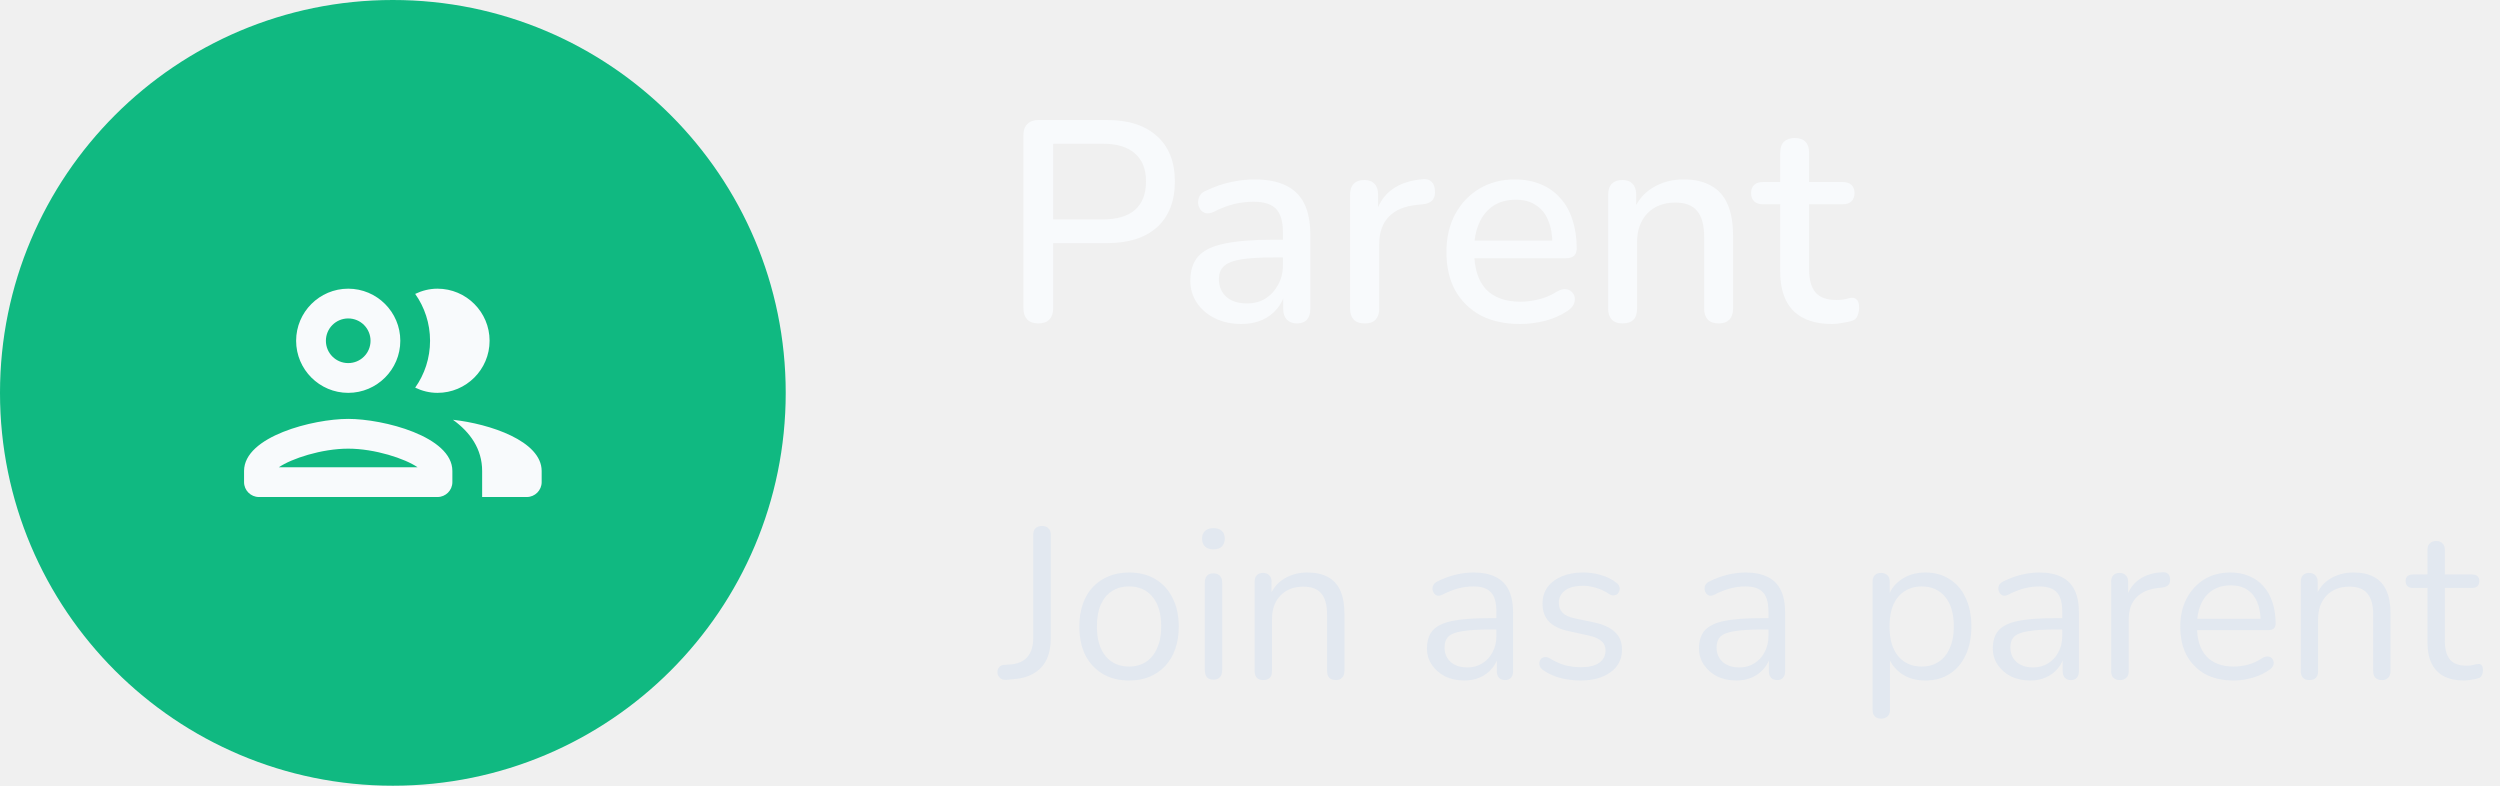
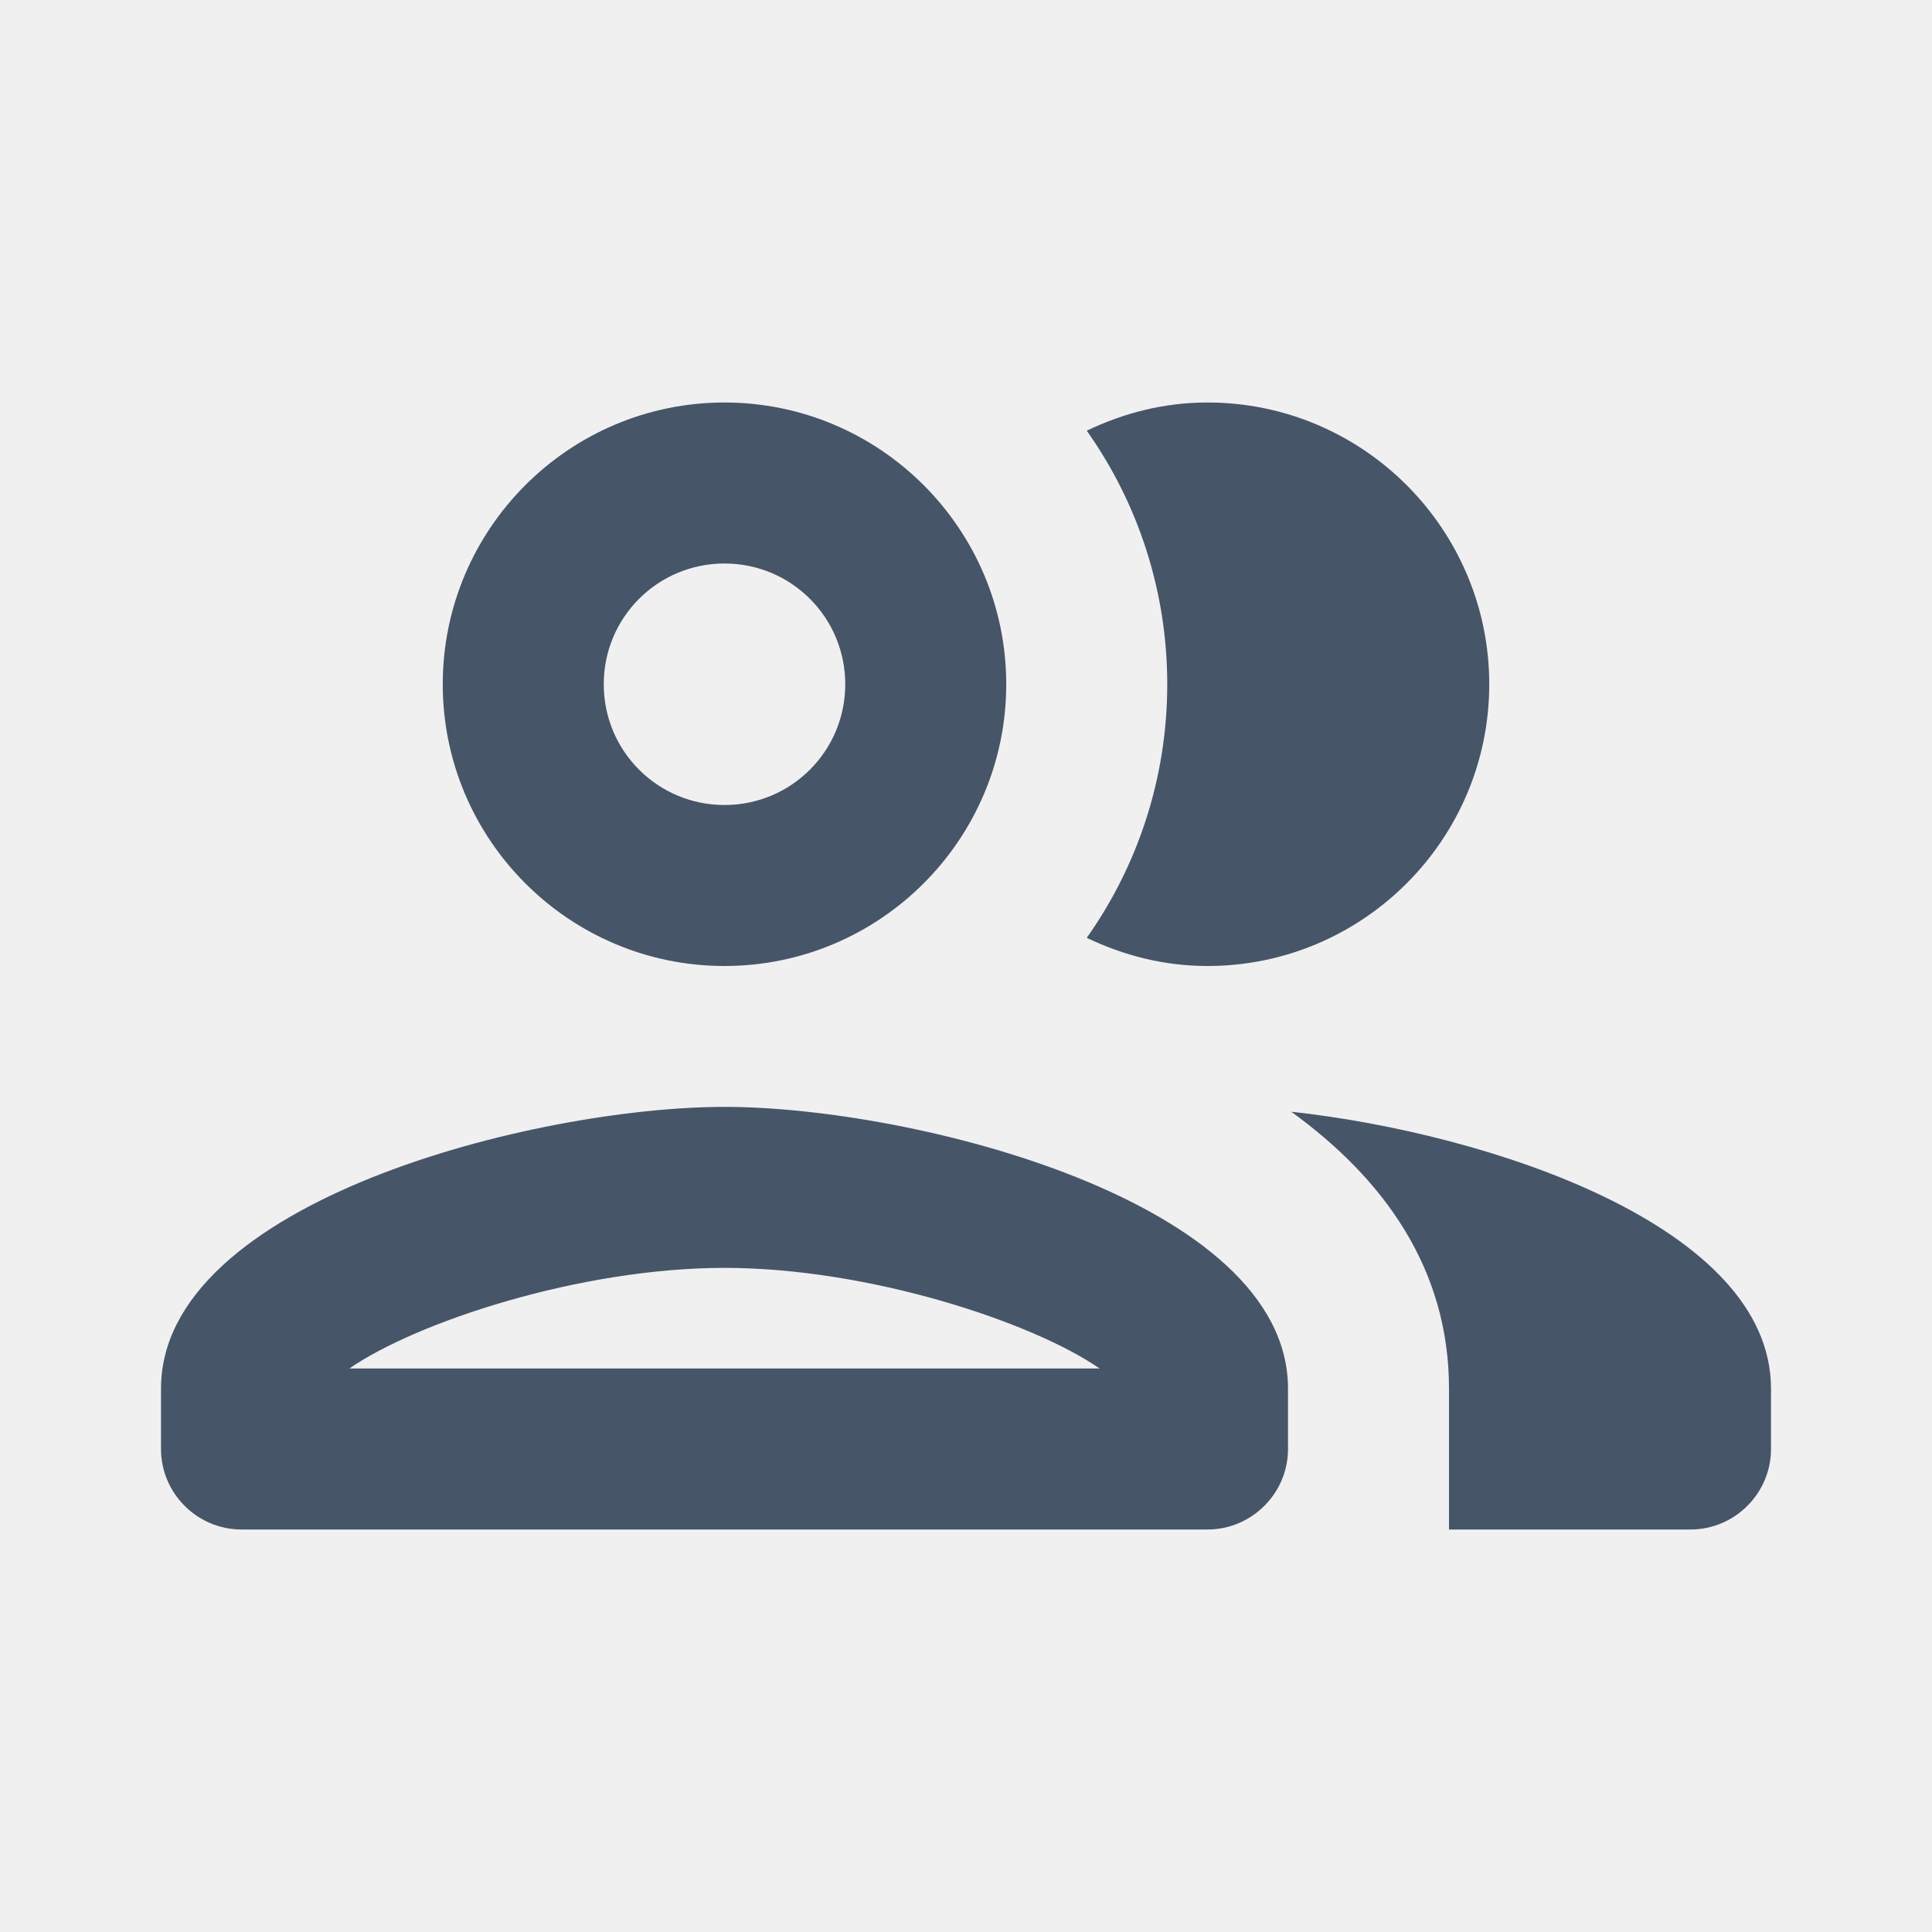
- <svg xmlns="http://www.w3.org/2000/svg" width="140" height="44" viewBox="0 0 140 44" fill="none">
-   <path d="M0 22C0 9.85 9.85 0 22 0C34.15 0 44 9.85 44 22C44 34.15 34.15 44 22 44C9.85 44 0 34.15 0 22Z" fill="#10B981" />
-   <g clip-path="url(#clip0_1905_9245)">
-     <path d="M19.5 22C21.108 22 22.417 20.692 22.417 19.083C22.417 17.475 21.108 16.166 19.5 16.166C17.892 16.166 16.583 17.475 16.583 19.083C16.583 20.692 17.892 22 19.5 22ZM19.5 17.833C20.192 17.833 20.75 18.392 20.75 19.083C20.75 19.775 20.192 20.333 19.5 20.333C18.808 20.333 18.25 19.775 18.25 19.083C18.25 18.392 18.808 17.833 19.5 17.833ZM19.5 23.458C17.55 23.458 13.667 24.433 13.667 26.375V27C13.667 27.458 14.042 27.833 14.5 27.833H24.5C24.958 27.833 25.333 27.458 25.333 27V26.375C25.333 24.433 21.45 23.458 19.5 23.458ZM15.617 26.166C16.317 25.683 18.008 25.125 19.5 25.125C20.992 25.125 22.683 25.683 23.383 26.166H15.617ZM25.367 23.508C26.333 24.208 27 25.142 27 26.375V27.833H29.5C29.958 27.833 30.333 27.458 30.333 27V26.375C30.333 24.692 27.417 23.733 25.367 23.508ZM24.5 22C26.108 22 27.417 20.692 27.417 19.083C27.417 17.475 26.108 16.166 24.5 16.166C24.05 16.166 23.633 16.275 23.25 16.458C23.775 17.2 24.083 18.108 24.083 19.083C24.083 20.058 23.775 20.966 23.25 21.708C23.633 21.892 24.05 22 24.5 22Z" fill="#F8FAFC" />
+ <svg xmlns="http://www.w3.org/2000/svg" width="24" height="24" viewBox="0 0 24 24" fill="none">
+   <g clip-path="url(#clip0_2014_3093)">
+     <path d="M9 12C10.93 12 12.5 10.43 12.5 8.5C12.5 6.57 10.93 5 9 5C7.07 5 5.5 6.57 5.5 8.5C5.5 10.43 7.07 12 9 12ZM9 7C9.83 7 10.5 7.67 10.5 8.5C10.5 9.33 9.83 10 9 10C8.17 10 7.5 9.33 7.5 8.5C7.5 7.67 8.17 7 9 7ZM9 13.75C6.66 13.75 2 14.92 2 17.25V18C2 18.55 2.45 19 3 19H15C15.55 19 16 18.55 16 18V17.25C16 14.92 11.34 13.75 9 13.75ZM4.34 17C5.18 16.42 7.21 15.75 9 15.75C10.79 15.75 12.82 16.42 13.66 17H4.34ZM16.04 13.81C17.2 14.65 18 15.77 18 17.25V19H21C21.55 19 22 18.55 22 18V17.25C22 15.23 18.5 14.08 16.04 13.81ZM15 12C16.93 12 18.5 10.43 18.5 8.5C18.5 6.57 16.93 5 15 5C14.46 5 13.96 5.13 13.5 5.35C14.13 6.24 14.5 7.33 14.5 8.5C14.5 9.67 14.13 10.76 13.5 11.65C13.96 11.87 14.46 12 15 12Z" fill="#475569" />
  </g>
-   <path d="M58.144 18.112C57.877 18.112 57.669 18.037 57.52 17.888C57.381 17.739 57.312 17.531 57.312 17.264V7.568C57.312 7.291 57.387 7.083 57.536 6.944C57.685 6.795 57.893 6.72 58.16 6.72H61.984C63.2 6.72 64.139 7.024 64.8 7.632C65.461 8.229 65.792 9.072 65.792 10.16C65.792 11.259 65.461 12.112 64.8 12.72C64.139 13.317 63.2 13.616 61.984 13.616H58.976V17.264C58.976 17.531 58.907 17.739 58.768 17.888C58.629 18.037 58.421 18.112 58.144 18.112ZM58.976 12.288H61.744C62.544 12.288 63.147 12.112 63.552 11.76C63.968 11.397 64.176 10.864 64.176 10.16C64.176 9.467 63.968 8.944 63.552 8.592C63.147 8.229 62.544 8.048 61.744 8.048H58.976V12.288ZM69.507 18.144C68.963 18.144 68.472 18.037 68.035 17.824C67.608 17.611 67.272 17.323 67.027 16.96C66.782 16.597 66.659 16.187 66.659 15.728C66.659 15.152 66.803 14.699 67.091 14.368C67.39 14.027 67.875 13.787 68.547 13.648C69.23 13.499 70.147 13.424 71.299 13.424H72.051V14.416H71.315C70.547 14.416 69.939 14.453 69.491 14.528C69.043 14.603 68.723 14.731 68.531 14.912C68.35 15.083 68.259 15.323 68.259 15.632C68.259 16.037 68.398 16.368 68.675 16.624C68.952 16.869 69.336 16.992 69.827 16.992C70.222 16.992 70.568 16.901 70.867 16.72C71.166 16.528 71.4 16.272 71.571 15.952C71.752 15.632 71.843 15.264 71.843 14.848V13.008C71.843 12.4 71.715 11.963 71.459 11.696C71.203 11.429 70.782 11.296 70.195 11.296C69.854 11.296 69.496 11.339 69.123 11.424C68.76 11.509 68.382 11.653 67.987 11.856C67.806 11.941 67.651 11.968 67.523 11.936C67.395 11.904 67.294 11.835 67.219 11.728C67.144 11.611 67.102 11.488 67.091 11.36C67.091 11.221 67.123 11.088 67.187 10.96C67.262 10.832 67.384 10.736 67.555 10.672C68.024 10.448 68.488 10.288 68.947 10.192C69.406 10.096 69.838 10.048 70.243 10.048C70.958 10.048 71.544 10.16 72.003 10.384C72.472 10.608 72.819 10.949 73.043 11.408C73.267 11.867 73.379 12.459 73.379 13.184V17.296C73.379 17.552 73.315 17.755 73.187 17.904C73.059 18.043 72.872 18.112 72.627 18.112C72.392 18.112 72.206 18.043 72.067 17.904C71.928 17.755 71.859 17.552 71.859 17.296V16.256H72.003C71.918 16.651 71.758 16.992 71.523 17.28C71.299 17.557 71.016 17.771 70.675 17.92C70.334 18.069 69.944 18.144 69.507 18.144ZM76.421 18.112C76.154 18.112 75.951 18.043 75.813 17.904C75.674 17.755 75.605 17.552 75.605 17.296V10.896C75.605 10.629 75.674 10.427 75.813 10.288C75.951 10.149 76.143 10.08 76.389 10.08C76.645 10.08 76.837 10.149 76.965 10.288C77.103 10.427 77.173 10.629 77.173 10.896V12.064H77.013C77.183 11.424 77.498 10.939 77.957 10.608C78.415 10.277 79.002 10.085 79.717 10.032C79.909 10.021 80.058 10.069 80.165 10.176C80.282 10.283 80.346 10.448 80.357 10.672C80.378 10.896 80.33 11.077 80.213 11.216C80.095 11.344 79.914 11.419 79.669 11.44L79.365 11.472C78.671 11.536 78.143 11.755 77.781 12.128C77.418 12.501 77.237 13.013 77.237 13.664V17.296C77.237 17.552 77.167 17.755 77.029 17.904C76.901 18.043 76.698 18.112 76.421 18.112ZM85.128 18.144C84.275 18.144 83.539 17.984 82.92 17.664C82.312 17.333 81.838 16.869 81.496 16.272C81.165 15.664 81 14.944 81 14.112C81 13.301 81.165 12.592 81.496 11.984C81.827 11.376 82.28 10.901 82.856 10.56C83.432 10.219 84.088 10.048 84.824 10.048C85.368 10.048 85.853 10.139 86.28 10.32C86.707 10.491 87.07 10.747 87.368 11.088C87.677 11.419 87.907 11.824 88.056 12.304C88.216 12.784 88.296 13.323 88.296 13.92C88.296 14.101 88.243 14.24 88.136 14.336C88.029 14.421 87.87 14.464 87.656 14.464H82.28V13.472H87.208L86.936 13.696C86.936 13.163 86.856 12.709 86.696 12.336C86.547 11.963 86.317 11.68 86.008 11.488C85.71 11.285 85.336 11.184 84.888 11.184C84.387 11.184 83.96 11.301 83.608 11.536C83.267 11.771 83.005 12.096 82.824 12.512C82.643 12.928 82.552 13.413 82.552 13.968V14.064C82.552 15.003 82.771 15.712 83.208 16.192C83.656 16.661 84.302 16.896 85.144 16.896C85.464 16.896 85.8 16.853 86.152 16.768C86.515 16.683 86.856 16.539 87.176 16.336C87.358 16.229 87.517 16.181 87.656 16.192C87.805 16.203 87.923 16.251 88.008 16.336C88.104 16.421 88.163 16.528 88.184 16.656C88.206 16.784 88.184 16.917 88.12 17.056C88.056 17.184 87.944 17.301 87.784 17.408C87.421 17.653 87 17.84 86.52 17.968C86.04 18.085 85.576 18.144 85.128 18.144ZM90.858 18.112C90.602 18.112 90.404 18.043 90.266 17.904C90.127 17.755 90.058 17.552 90.058 17.296V10.896C90.058 10.629 90.127 10.427 90.266 10.288C90.404 10.149 90.597 10.08 90.842 10.08C91.098 10.08 91.29 10.149 91.418 10.288C91.556 10.427 91.626 10.629 91.626 10.896V12.144L91.45 11.856C91.684 11.259 92.052 10.811 92.554 10.512C93.055 10.203 93.631 10.048 94.282 10.048C94.9 10.048 95.412 10.165 95.818 10.4C96.234 10.624 96.543 10.971 96.746 11.44C96.948 11.899 97.05 12.48 97.05 13.184V17.296C97.05 17.552 96.981 17.755 96.842 17.904C96.703 18.043 96.506 18.112 96.25 18.112C95.983 18.112 95.781 18.043 95.642 17.904C95.503 17.755 95.434 17.552 95.434 17.296V13.28C95.434 12.608 95.3 12.117 95.034 11.808C94.778 11.499 94.373 11.344 93.818 11.344C93.167 11.344 92.644 11.547 92.25 11.952C91.866 12.357 91.674 12.901 91.674 13.584V17.296C91.674 17.84 91.402 18.112 90.858 18.112ZM102.605 18.144C101.965 18.144 101.426 18.032 100.989 17.808C100.551 17.584 100.226 17.253 100.013 16.816C99.799 16.379 99.693 15.845 99.693 15.216V11.44H98.733C98.519 11.44 98.354 11.387 98.237 11.28C98.119 11.163 98.061 11.008 98.061 10.816C98.061 10.613 98.119 10.459 98.237 10.352C98.354 10.245 98.519 10.192 98.733 10.192H99.693V8.544C99.693 8.277 99.762 8.075 99.901 7.936C100.05 7.797 100.253 7.728 100.509 7.728C100.765 7.728 100.962 7.797 101.101 7.936C101.239 8.075 101.309 8.277 101.309 8.544V10.192H103.181C103.394 10.192 103.559 10.245 103.677 10.352C103.794 10.459 103.853 10.613 103.853 10.816C103.853 11.008 103.794 11.163 103.677 11.28C103.559 11.387 103.394 11.44 103.181 11.44H101.309V15.088C101.309 15.653 101.426 16.08 101.661 16.368C101.906 16.656 102.301 16.8 102.845 16.8C103.037 16.8 103.202 16.784 103.341 16.752C103.49 16.709 103.613 16.683 103.709 16.672C103.826 16.672 103.922 16.715 103.997 16.8C104.071 16.875 104.109 17.024 104.109 17.248C104.109 17.408 104.077 17.557 104.013 17.696C103.959 17.835 103.858 17.925 103.709 17.968C103.581 18.011 103.405 18.048 103.181 18.08C102.967 18.123 102.775 18.144 102.605 18.144Z" fill="#F8FAFC" />
-   <path d="M56.336 38.072C56.184 38.08 56.068 38.04 55.988 37.952C55.9 37.864 55.856 37.756 55.856 37.628C55.856 37.532 55.888 37.444 55.952 37.364C56.008 37.284 56.1 37.24 56.228 37.232L56.6 37.208C57.008 37.176 57.32 37.036 57.536 36.788C57.752 36.532 57.86 36.184 57.86 35.744V29.96C57.86 29.792 57.9 29.668 57.98 29.588C58.068 29.5 58.192 29.456 58.352 29.456C58.512 29.456 58.632 29.5 58.712 29.588C58.8 29.668 58.844 29.792 58.844 29.96V35.756C58.844 36.212 58.764 36.608 58.604 36.944C58.444 37.272 58.204 37.528 57.884 37.712C57.572 37.896 57.188 38.004 56.732 38.036L56.336 38.072ZM63.227 38.108C62.659 38.108 62.167 37.984 61.751 37.736C61.335 37.488 61.011 37.14 60.779 36.692C60.555 36.236 60.443 35.7 60.443 35.084C60.443 34.62 60.507 34.204 60.635 33.836C60.763 33.46 60.951 33.14 61.199 32.876C61.447 32.612 61.739 32.412 62.075 32.276C62.419 32.132 62.803 32.06 63.227 32.06C63.795 32.06 64.287 32.184 64.703 32.432C65.119 32.68 65.439 33.032 65.663 33.488C65.895 33.936 66.011 34.468 66.011 35.084C66.011 35.548 65.947 35.964 65.819 36.332C65.691 36.7 65.503 37.02 65.255 37.292C65.007 37.556 64.711 37.76 64.367 37.904C64.031 38.04 63.651 38.108 63.227 38.108ZM63.227 37.328C63.587 37.328 63.903 37.24 64.175 37.064C64.447 36.888 64.655 36.632 64.799 36.296C64.951 35.96 65.027 35.556 65.027 35.084C65.027 34.356 64.863 33.8 64.535 33.416C64.215 33.032 63.779 32.84 63.227 32.84C62.859 32.84 62.539 32.928 62.267 33.104C62.003 33.272 61.795 33.524 61.643 33.86C61.499 34.188 61.427 34.596 61.427 35.084C61.427 35.804 61.591 36.36 61.919 36.752C62.247 37.136 62.683 37.328 63.227 37.328ZM67.951 38.06C67.791 38.06 67.671 38.016 67.591 37.928C67.511 37.832 67.471 37.7 67.471 37.532V32.624C67.471 32.456 67.511 32.328 67.591 32.24C67.671 32.152 67.791 32.108 67.951 32.108C68.103 32.108 68.223 32.152 68.311 32.24C68.399 32.328 68.443 32.456 68.443 32.624V37.532C68.443 37.7 68.399 37.832 68.311 37.928C68.231 38.016 68.111 38.06 67.951 38.06ZM67.951 30.764C67.751 30.764 67.595 30.712 67.483 30.608C67.371 30.496 67.315 30.348 67.315 30.164C67.315 29.972 67.371 29.828 67.483 29.732C67.595 29.628 67.751 29.576 67.951 29.576C68.159 29.576 68.315 29.628 68.419 29.732C68.531 29.828 68.587 29.972 68.587 30.164C68.587 30.348 68.531 30.496 68.419 30.608C68.315 30.712 68.159 30.764 67.951 30.764ZM70.74 38.084C70.58 38.084 70.46 38.04 70.38 37.952C70.3 37.864 70.26 37.74 70.26 37.58V32.576C70.26 32.416 70.3 32.296 70.38 32.216C70.46 32.128 70.576 32.084 70.728 32.084C70.88 32.084 70.996 32.128 71.076 32.216C71.164 32.296 71.208 32.416 71.208 32.576V33.608L71.076 33.464C71.244 33 71.516 32.652 71.892 32.42C72.276 32.18 72.716 32.06 73.212 32.06C73.676 32.06 74.06 32.144 74.364 32.312C74.676 32.48 74.908 32.736 75.06 33.08C75.212 33.416 75.288 33.844 75.288 34.364V37.58C75.288 37.74 75.244 37.864 75.156 37.952C75.076 38.04 74.96 38.084 74.808 38.084C74.648 38.084 74.524 38.04 74.436 37.952C74.356 37.864 74.316 37.74 74.316 37.58V34.424C74.316 33.88 74.208 33.484 73.992 33.236C73.784 32.98 73.448 32.852 72.984 32.852C72.448 32.852 72.02 33.02 71.7 33.356C71.388 33.684 71.232 34.124 71.232 34.676V37.58C71.232 37.916 71.068 38.084 70.74 38.084ZM82.01 38.108C81.61 38.108 81.25 38.032 80.93 37.88C80.618 37.72 80.37 37.504 80.186 37.232C80.002 36.96 79.91 36.656 79.91 36.32C79.91 35.888 80.018 35.548 80.234 35.3C80.458 35.052 80.822 34.876 81.326 34.772C81.838 34.668 82.534 34.616 83.414 34.616H83.954V35.252H83.426C82.778 35.252 82.266 35.284 81.89 35.348C81.522 35.404 81.262 35.504 81.11 35.648C80.966 35.792 80.894 35.996 80.894 36.26C80.894 36.588 81.006 36.856 81.23 37.064C81.462 37.272 81.774 37.376 82.166 37.376C82.486 37.376 82.766 37.3 83.006 37.148C83.254 36.996 83.446 36.788 83.582 36.524C83.726 36.26 83.798 35.956 83.798 35.612V34.244C83.798 33.748 83.698 33.392 83.498 33.176C83.298 32.952 82.97 32.84 82.514 32.84C82.234 32.84 81.954 32.876 81.674 32.948C81.394 33.02 81.098 33.136 80.786 33.296C80.674 33.352 80.578 33.372 80.498 33.356C80.418 33.332 80.354 33.288 80.306 33.224C80.258 33.16 80.23 33.088 80.222 33.008C80.214 32.92 80.23 32.836 80.27 32.756C80.318 32.676 80.39 32.612 80.486 32.564C80.838 32.388 81.186 32.26 81.53 32.18C81.874 32.1 82.202 32.06 82.514 32.06C83.018 32.06 83.434 32.144 83.762 32.312C84.09 32.472 84.334 32.72 84.494 33.056C84.654 33.384 84.734 33.808 84.734 34.328V37.58C84.734 37.74 84.694 37.864 84.614 37.952C84.542 38.04 84.434 38.084 84.29 38.084C84.138 38.084 84.022 38.04 83.942 37.952C83.862 37.864 83.822 37.74 83.822 37.58V36.644H83.93C83.866 36.948 83.742 37.208 83.558 37.424C83.382 37.64 83.162 37.808 82.898 37.928C82.634 38.048 82.338 38.108 82.01 38.108ZM88.505 38.108C88.145 38.108 87.781 38.064 87.413 37.976C87.053 37.888 86.717 37.736 86.405 37.52C86.325 37.464 86.269 37.4 86.237 37.328C86.205 37.248 86.193 37.172 86.201 37.1C86.217 37.02 86.249 36.952 86.297 36.896C86.353 36.84 86.417 36.808 86.489 36.8C86.569 36.784 86.657 36.8 86.753 36.848C87.065 37.04 87.365 37.176 87.653 37.256C87.949 37.328 88.241 37.364 88.529 37.364C88.985 37.364 89.329 37.28 89.561 37.112C89.793 36.944 89.909 36.716 89.909 36.428C89.909 36.204 89.833 36.028 89.681 35.9C89.529 35.764 89.289 35.66 88.961 35.588L87.869 35.348C87.365 35.244 86.989 35.064 86.741 34.808C86.501 34.552 86.381 34.22 86.381 33.812C86.381 33.452 86.473 33.144 86.657 32.888C86.849 32.624 87.117 32.42 87.461 32.276C87.805 32.132 88.205 32.06 88.661 32.06C89.013 32.06 89.345 32.108 89.657 32.204C89.977 32.292 90.265 32.436 90.521 32.636C90.601 32.692 90.653 32.76 90.677 32.84C90.709 32.912 90.713 32.988 90.689 33.068C90.673 33.14 90.637 33.204 90.581 33.26C90.525 33.308 90.457 33.336 90.377 33.344C90.297 33.352 90.213 33.328 90.125 33.272C89.885 33.112 89.641 32.996 89.393 32.924C89.145 32.844 88.901 32.804 88.661 32.804C88.213 32.804 87.873 32.892 87.641 33.068C87.409 33.244 87.293 33.476 87.293 33.764C87.293 33.988 87.365 34.172 87.509 34.316C87.653 34.46 87.877 34.564 88.181 34.628L89.273 34.856C89.793 34.968 90.181 35.148 90.437 35.396C90.701 35.636 90.833 35.964 90.833 36.38C90.833 36.908 90.621 37.328 90.197 37.64C89.773 37.952 89.209 38.108 88.505 38.108ZM97.244 38.108C96.844 38.108 96.484 38.032 96.164 37.88C95.852 37.72 95.604 37.504 95.42 37.232C95.236 36.96 95.144 36.656 95.144 36.32C95.144 35.888 95.252 35.548 95.468 35.3C95.692 35.052 96.056 34.876 96.56 34.772C97.072 34.668 97.768 34.616 98.648 34.616H99.188V35.252H98.66C98.012 35.252 97.5 35.284 97.124 35.348C96.756 35.404 96.496 35.504 96.344 35.648C96.2 35.792 96.128 35.996 96.128 36.26C96.128 36.588 96.24 36.856 96.464 37.064C96.696 37.272 97.008 37.376 97.4 37.376C97.72 37.376 98 37.3 98.24 37.148C98.488 36.996 98.68 36.788 98.816 36.524C98.96 36.26 99.032 35.956 99.032 35.612V34.244C99.032 33.748 98.932 33.392 98.732 33.176C98.532 32.952 98.204 32.84 97.748 32.84C97.468 32.84 97.188 32.876 96.908 32.948C96.628 33.02 96.332 33.136 96.02 33.296C95.908 33.352 95.812 33.372 95.732 33.356C95.652 33.332 95.588 33.288 95.54 33.224C95.492 33.16 95.464 33.088 95.456 33.008C95.448 32.92 95.464 32.836 95.504 32.756C95.552 32.676 95.624 32.612 95.72 32.564C96.072 32.388 96.42 32.26 96.764 32.18C97.108 32.1 97.436 32.06 97.748 32.06C98.252 32.06 98.668 32.144 98.996 32.312C99.324 32.472 99.568 32.72 99.728 33.056C99.888 33.384 99.968 33.808 99.968 34.328V37.58C99.968 37.74 99.928 37.864 99.848 37.952C99.776 38.04 99.668 38.084 99.524 38.084C99.372 38.084 99.256 38.04 99.176 37.952C99.096 37.864 99.056 37.74 99.056 37.58V36.644H99.164C99.1 36.948 98.976 37.208 98.792 37.424C98.616 37.64 98.396 37.808 98.132 37.928C97.868 38.048 97.572 38.108 97.244 38.108ZM105.345 40.244C105.185 40.244 105.065 40.2 104.985 40.112C104.905 40.032 104.865 39.912 104.865 39.752V32.576C104.865 32.416 104.905 32.296 104.985 32.216C105.065 32.128 105.181 32.084 105.333 32.084C105.493 32.084 105.613 32.128 105.693 32.216C105.781 32.296 105.825 32.416 105.825 32.576V33.716L105.693 33.548C105.821 33.092 106.073 32.732 106.449 32.468C106.833 32.196 107.289 32.06 107.817 32.06C108.337 32.06 108.789 32.184 109.173 32.432C109.565 32.672 109.865 33.02 110.073 33.476C110.289 33.924 110.397 34.46 110.397 35.084C110.397 35.7 110.289 36.236 110.073 36.692C109.865 37.14 109.569 37.488 109.185 37.736C108.801 37.984 108.345 38.108 107.817 38.108C107.289 38.108 106.837 37.976 106.461 37.712C106.085 37.44 105.829 37.08 105.693 36.632H105.837V39.752C105.837 39.912 105.793 40.032 105.705 40.112C105.617 40.2 105.497 40.244 105.345 40.244ZM107.613 37.328C107.981 37.328 108.297 37.24 108.561 37.064C108.833 36.888 109.041 36.632 109.185 36.296C109.337 35.96 109.413 35.556 109.413 35.084C109.413 34.356 109.249 33.8 108.921 33.416C108.601 33.032 108.165 32.84 107.613 32.84C107.253 32.84 106.937 32.928 106.665 33.104C106.393 33.272 106.181 33.524 106.029 33.86C105.885 34.188 105.813 34.596 105.813 35.084C105.813 35.804 105.977 36.36 106.305 36.752C106.633 37.136 107.069 37.328 107.613 37.328ZM113.697 38.108C113.297 38.108 112.937 38.032 112.617 37.88C112.305 37.72 112.057 37.504 111.873 37.232C111.689 36.96 111.597 36.656 111.597 36.32C111.597 35.888 111.705 35.548 111.921 35.3C112.145 35.052 112.509 34.876 113.013 34.772C113.525 34.668 114.221 34.616 115.101 34.616H115.641V35.252H115.113C114.465 35.252 113.953 35.284 113.577 35.348C113.209 35.404 112.949 35.504 112.797 35.648C112.653 35.792 112.581 35.996 112.581 36.26C112.581 36.588 112.693 36.856 112.917 37.064C113.149 37.272 113.461 37.376 113.853 37.376C114.173 37.376 114.453 37.3 114.693 37.148C114.941 36.996 115.133 36.788 115.269 36.524C115.413 36.26 115.485 35.956 115.485 35.612V34.244C115.485 33.748 115.385 33.392 115.185 33.176C114.985 32.952 114.657 32.84 114.201 32.84C113.921 32.84 113.641 32.876 113.361 32.948C113.081 33.02 112.785 33.136 112.473 33.296C112.361 33.352 112.265 33.372 112.185 33.356C112.105 33.332 112.041 33.288 111.993 33.224C111.945 33.16 111.917 33.088 111.909 33.008C111.901 32.92 111.917 32.836 111.957 32.756C112.005 32.676 112.077 32.612 112.173 32.564C112.525 32.388 112.873 32.26 113.217 32.18C113.561 32.1 113.889 32.06 114.201 32.06C114.705 32.06 115.121 32.144 115.449 32.312C115.777 32.472 116.021 32.72 116.181 33.056C116.341 33.384 116.421 33.808 116.421 34.328V37.58C116.421 37.74 116.381 37.864 116.301 37.952C116.229 38.04 116.121 38.084 115.977 38.084C115.825 38.084 115.709 38.04 115.629 37.952C115.549 37.864 115.509 37.74 115.509 37.58V36.644H115.617C115.553 36.948 115.429 37.208 115.245 37.424C115.069 37.64 114.849 37.808 114.585 37.928C114.321 38.048 114.025 38.108 113.697 38.108ZM118.717 38.084C118.557 38.084 118.433 38.04 118.345 37.952C118.265 37.864 118.225 37.74 118.225 37.58V32.576C118.225 32.416 118.265 32.296 118.345 32.216C118.425 32.128 118.541 32.084 118.693 32.084C118.845 32.084 118.961 32.128 119.041 32.216C119.129 32.296 119.173 32.416 119.173 32.576V33.548H119.053C119.181 33.076 119.425 32.712 119.785 32.456C120.145 32.2 120.589 32.064 121.117 32.048C121.237 32.04 121.333 32.068 121.405 32.132C121.477 32.188 121.517 32.288 121.525 32.432C121.533 32.568 121.501 32.676 121.429 32.756C121.357 32.836 121.245 32.884 121.093 32.9L120.901 32.924C120.357 32.972 119.937 33.148 119.641 33.452C119.353 33.748 119.209 34.156 119.209 34.676V37.58C119.209 37.74 119.165 37.864 119.076 37.952C118.997 38.04 118.877 38.084 118.717 38.084ZM125.083 38.108C124.467 38.108 123.935 37.988 123.487 37.748C123.047 37.5 122.703 37.152 122.455 36.704C122.215 36.256 122.095 35.72 122.095 35.096C122.095 34.488 122.215 33.96 122.455 33.512C122.695 33.056 123.023 32.7 123.439 32.444C123.863 32.188 124.351 32.06 124.903 32.06C125.295 32.06 125.647 32.128 125.959 32.264C126.271 32.392 126.535 32.58 126.751 32.828C126.975 33.076 127.143 33.376 127.255 33.728C127.375 34.08 127.435 34.476 127.435 34.916C127.435 35.044 127.399 35.14 127.327 35.204C127.255 35.26 127.151 35.288 127.015 35.288H122.839V34.652H126.787L126.595 34.808C126.595 34.376 126.531 34.012 126.403 33.716C126.275 33.412 126.087 33.18 125.839 33.02C125.599 32.86 125.295 32.78 124.927 32.78C124.519 32.78 124.171 32.876 123.883 33.068C123.603 33.252 123.391 33.512 123.247 33.848C123.103 34.176 123.031 34.56 123.031 35V35.072C123.031 35.808 123.207 36.368 123.559 36.752C123.919 37.136 124.427 37.328 125.083 37.328C125.355 37.328 125.623 37.292 125.887 37.22C126.159 37.148 126.423 37.028 126.679 36.86C126.791 36.788 126.891 36.756 126.979 36.764C127.075 36.764 127.151 36.792 127.207 36.848C127.263 36.896 127.299 36.96 127.315 37.04C127.339 37.112 127.331 37.192 127.291 37.28C127.259 37.368 127.191 37.444 127.087 37.508C126.823 37.7 126.511 37.848 126.151 37.952C125.791 38.056 125.435 38.108 125.083 38.108ZM129.322 38.084C129.162 38.084 129.042 38.04 128.962 37.952C128.882 37.864 128.842 37.74 128.842 37.58V32.576C128.842 32.416 128.882 32.296 128.962 32.216C129.042 32.128 129.158 32.084 129.31 32.084C129.462 32.084 129.578 32.128 129.658 32.216C129.746 32.296 129.79 32.416 129.79 32.576V33.608L129.658 33.464C129.826 33 130.098 32.652 130.474 32.42C130.858 32.18 131.298 32.06 131.794 32.06C132.258 32.06 132.642 32.144 132.946 32.312C133.258 32.48 133.49 32.736 133.642 33.08C133.794 33.416 133.87 33.844 133.87 34.364V37.58C133.87 37.74 133.826 37.864 133.738 37.952C133.658 38.04 133.542 38.084 133.39 38.084C133.23 38.084 133.106 38.04 133.018 37.952C132.938 37.864 132.898 37.74 132.898 37.58V34.424C132.898 33.88 132.79 33.484 132.574 33.236C132.366 32.98 132.03 32.852 131.566 32.852C131.03 32.852 130.602 33.02 130.282 33.356C129.97 33.684 129.814 34.124 129.814 34.676V37.58C129.814 37.916 129.65 38.084 129.322 38.084ZM138.002 38.108C137.546 38.108 137.162 38.028 136.85 37.868C136.546 37.7 136.318 37.46 136.166 37.148C136.014 36.828 135.938 36.44 135.938 35.984V32.924H135.134C134.998 32.924 134.894 32.892 134.822 32.828C134.75 32.756 134.714 32.66 134.714 32.54C134.714 32.42 134.75 32.328 134.822 32.264C134.894 32.2 134.998 32.168 135.134 32.168H135.938V30.788C135.938 30.628 135.982 30.508 136.07 30.428C136.158 30.34 136.278 30.296 136.43 30.296C136.582 30.296 136.698 30.34 136.778 30.428C136.866 30.508 136.91 30.628 136.91 30.788V32.168H138.422C138.558 32.168 138.662 32.2 138.734 32.264C138.806 32.328 138.842 32.42 138.842 32.54C138.842 32.66 138.806 32.756 138.734 32.828C138.662 32.892 138.558 32.924 138.422 32.924H136.91V35.888C136.91 36.344 137.006 36.692 137.198 36.932C137.39 37.164 137.702 37.28 138.134 37.28C138.286 37.28 138.414 37.264 138.518 37.232C138.63 37.2 138.722 37.184 138.794 37.184C138.866 37.176 138.926 37.2 138.974 37.256C139.022 37.312 139.046 37.408 139.046 37.544C139.046 37.64 139.026 37.728 138.986 37.808C138.954 37.888 138.894 37.944 138.806 37.976C138.71 38.008 138.582 38.036 138.422 38.06C138.27 38.092 138.13 38.108 138.002 38.108Z" fill="#E2E8F0" />
  <defs>
-     <clipPath id="clip0_1905_9245">
-       <rect width="20" height="20" fill="white" transform="translate(12 12)" />
+     <clipPath id="clip0_2014_3093">
+       <rect width="24" height="24" fill="white" />
    </clipPath>
  </defs>
</svg>
